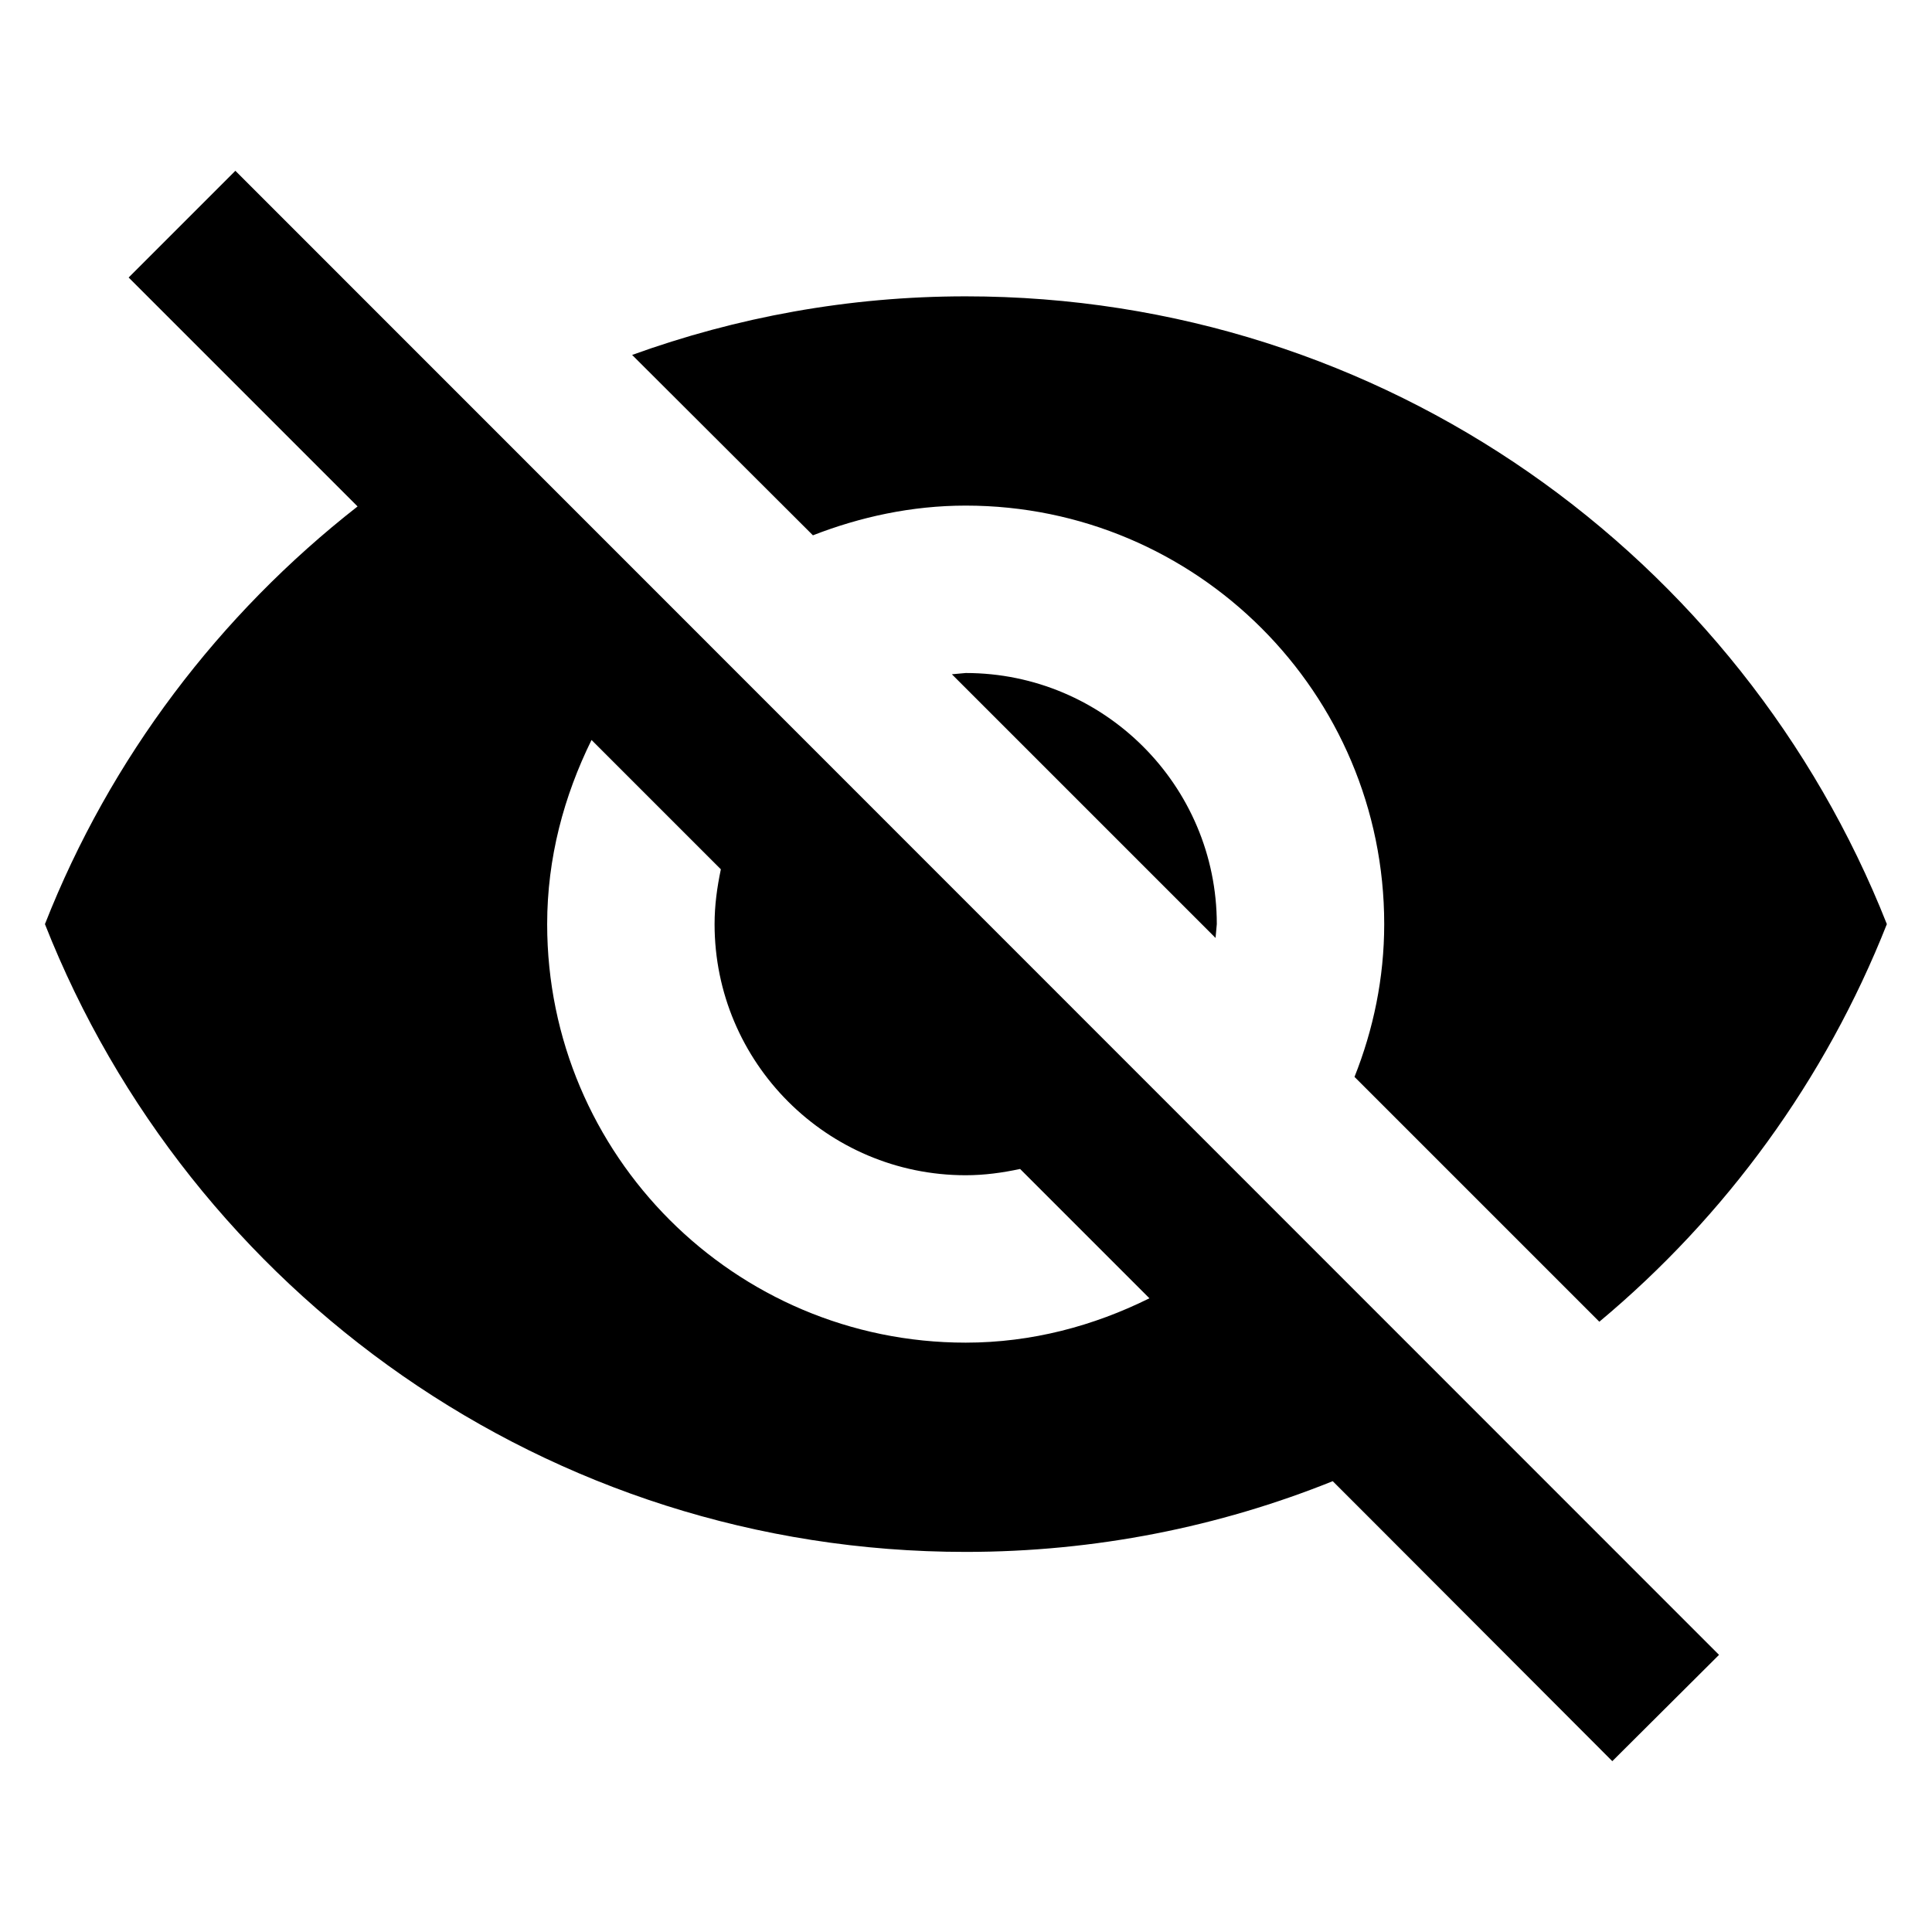
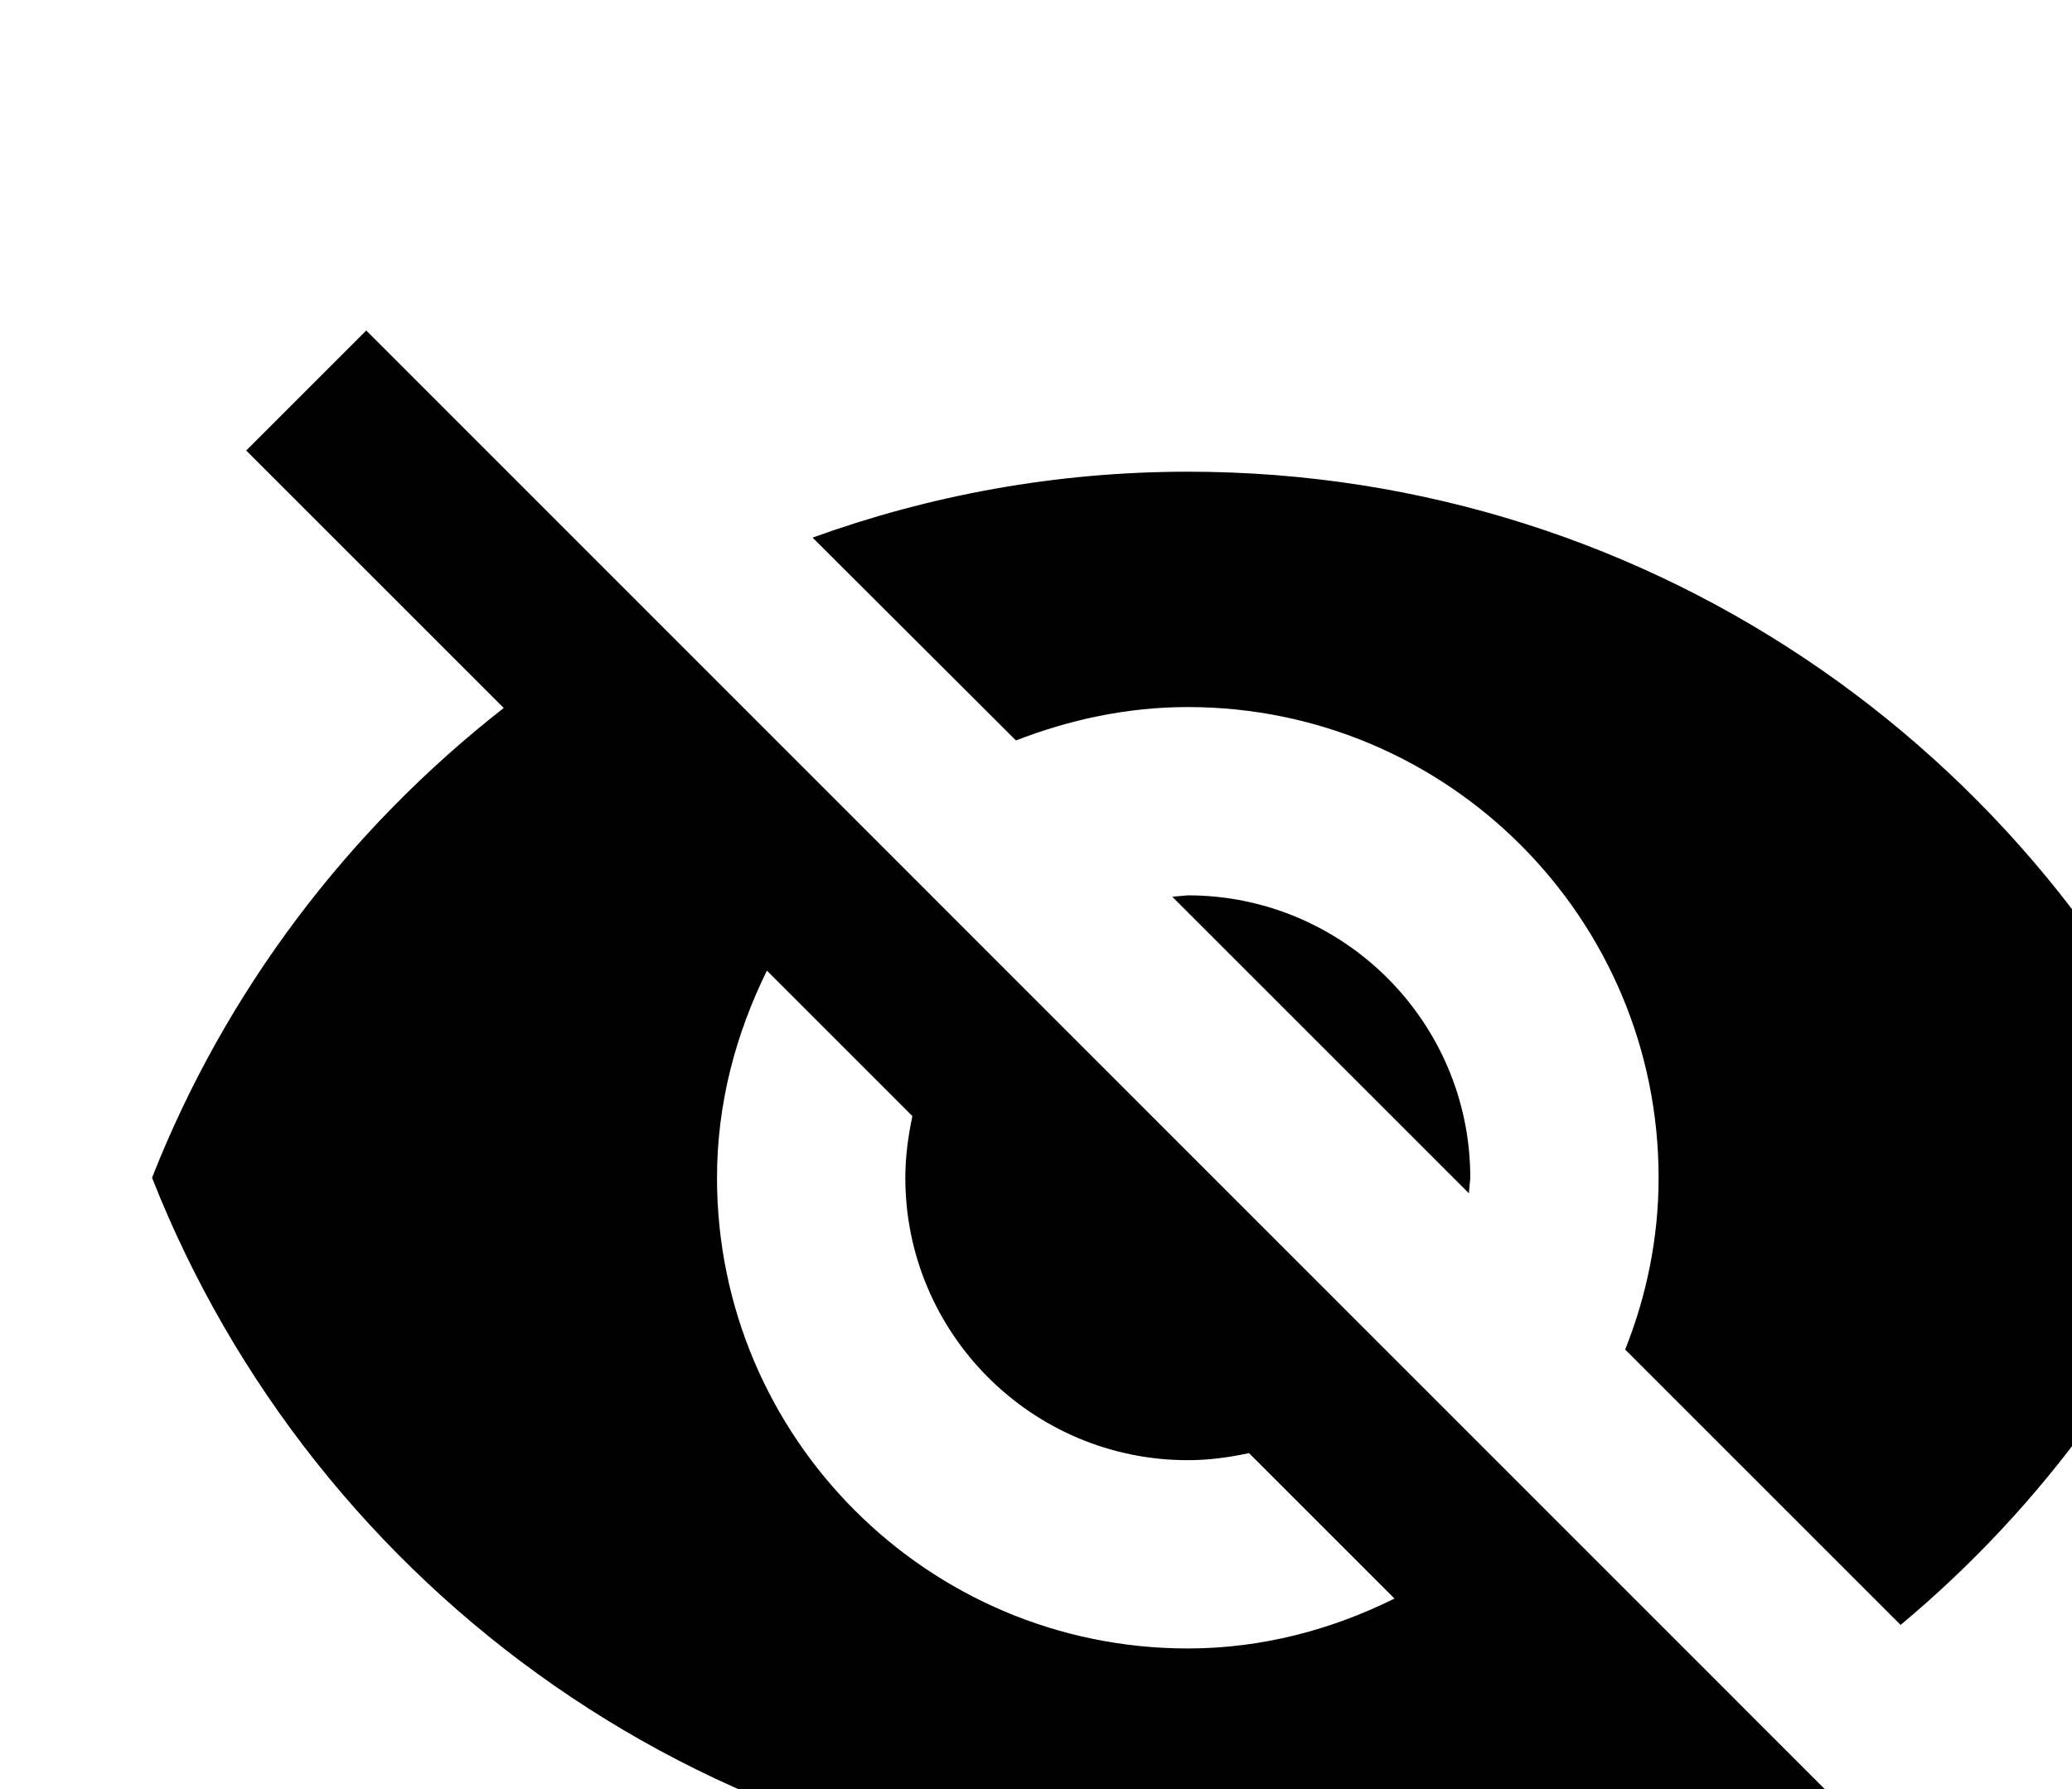
- <svg xmlns="http://www.w3.org/2000/svg" viewBox="0 0 20.682 20.684">
-   <g>
-     <g transform="matrix(.44807 0 0 .44807 15.493 86.608)">
-       <path d="M24 14c5.52 0 10 4.48 10 10 0 1.29-.26 2.52-.71 3.65l5.85 5.85c3.02-2.52 5.4-5.78 6.87-9.5-3.47-8.78-12-15-22.01-15-2.8 0-5.48.5-7.97 1.4l4.32 4.31c1.13-.44 2.36-.71 3.65-.71zM4 8.55l4.56 4.56.91.91C6.17 16.6 3.56 20.03 2 24c3.46 8.78 12 15 22 15 3.1 0 6.06-.6 8.77-1.69l.85.85L39.45 44 42 41.46 6.55 6 4 8.55zM15.06 19.6l3.09 3.09c-.09.43-.15.86-.15 1.31 0 3.31 2.69 6 6 6 .45 0 .88-.06 1.3-.15l3.09 3.09C27.06 33.6 25.58 34 24 34c-5.52 0-10-4.48-10-10 0-1.58.4-3.06 1.06-4.4zm8.61-1.57l6.3 6.3L30 24c0-3.31-2.69-6-6-6l-.33.03z" />
-     </g>
-     <g transform="matrix(.44807 0 0 .44807 -.415 -.86)">
-       <path d="M24 14c5.52 0 10 4.48 10 10 0 1.29-.26 2.52-.71 3.65l5.85 5.85c3.02-2.52 5.4-5.78 6.87-9.5-3.47-8.78-12-15-22.01-15-2.8 0-5.48.5-7.97 1.4l4.32 4.31c1.13-.44 2.36-.71 3.65-.71zM4 8.55l4.56 4.56.91.91C6.17 16.6 3.56 20.03 2 24c3.46 8.78 12 15 22 15 3.1 0 6.06-.6 8.77-1.69l.85.85L39.45 44 42 41.46 6.55 6 4 8.55zM15.06 19.6l3.09 3.09c-.09.43-.15.86-.15 1.31 0 3.31 2.69 6 6 6 .45 0 .88-.06 1.3-.15l3.09 3.09C27.06 33.6 25.58 34 24 34c-5.52 0-10-4.48-10-10 0-1.58.4-3.06 1.06-4.4zm8.61-1.57l6.3 6.3L30 24c0-3.31-2.69-6-6-6l-.33.03z" />
-     </g>
-   </g>
+ <svg xmlns="http://www.w3.org/2000/svg" viewbox="0 0 1024 1024">
+   <path d="M511.9 304.777c111.998 0 202.897 90.9 202.897 202.898 0 26.174-5.276 51.13-14.406 74.058L819.087 700.43c61.275-51.132 109.565-117.276 139.39-192.755C888.073 329.53 715 203.328 511.9 203.328c-56.813 0-111.19 10.145-161.71 28.406l87.65 87.45c22.928-8.928 47.885-14.407 74.06-14.407zM106.1 194.197l92.522 92.522 18.464 18.463C150.13 357.53 97.175 427.125 65.523 507.675 135.726 685.82 309 812.023 511.9 812.023c62.897 0 122.955-12.174 177.94-34.29l17.247 17.246 118.29 118.492 51.738-51.536L157.84 142.46l-51.738 51.738zM330.508 418.4l62.695 62.696c-1.826 8.724-3.043 17.45-3.043 26.58 0 67.16 54.58 121.738 121.74 121.738 9.13 0 17.854-1.217 26.375-3.043l62.696 62.696c-26.985 13.392-57.014 21.508-89.07 21.508-112 0-202.9-90.9-202.9-202.9 0-32.056 8.116-62.085 21.508-89.274zm174.695-31.855L633.03 514.37l.607-6.695c0-67.16-54.58-121.738-121.738-121.738l-6.697.608z" />
</svg>
